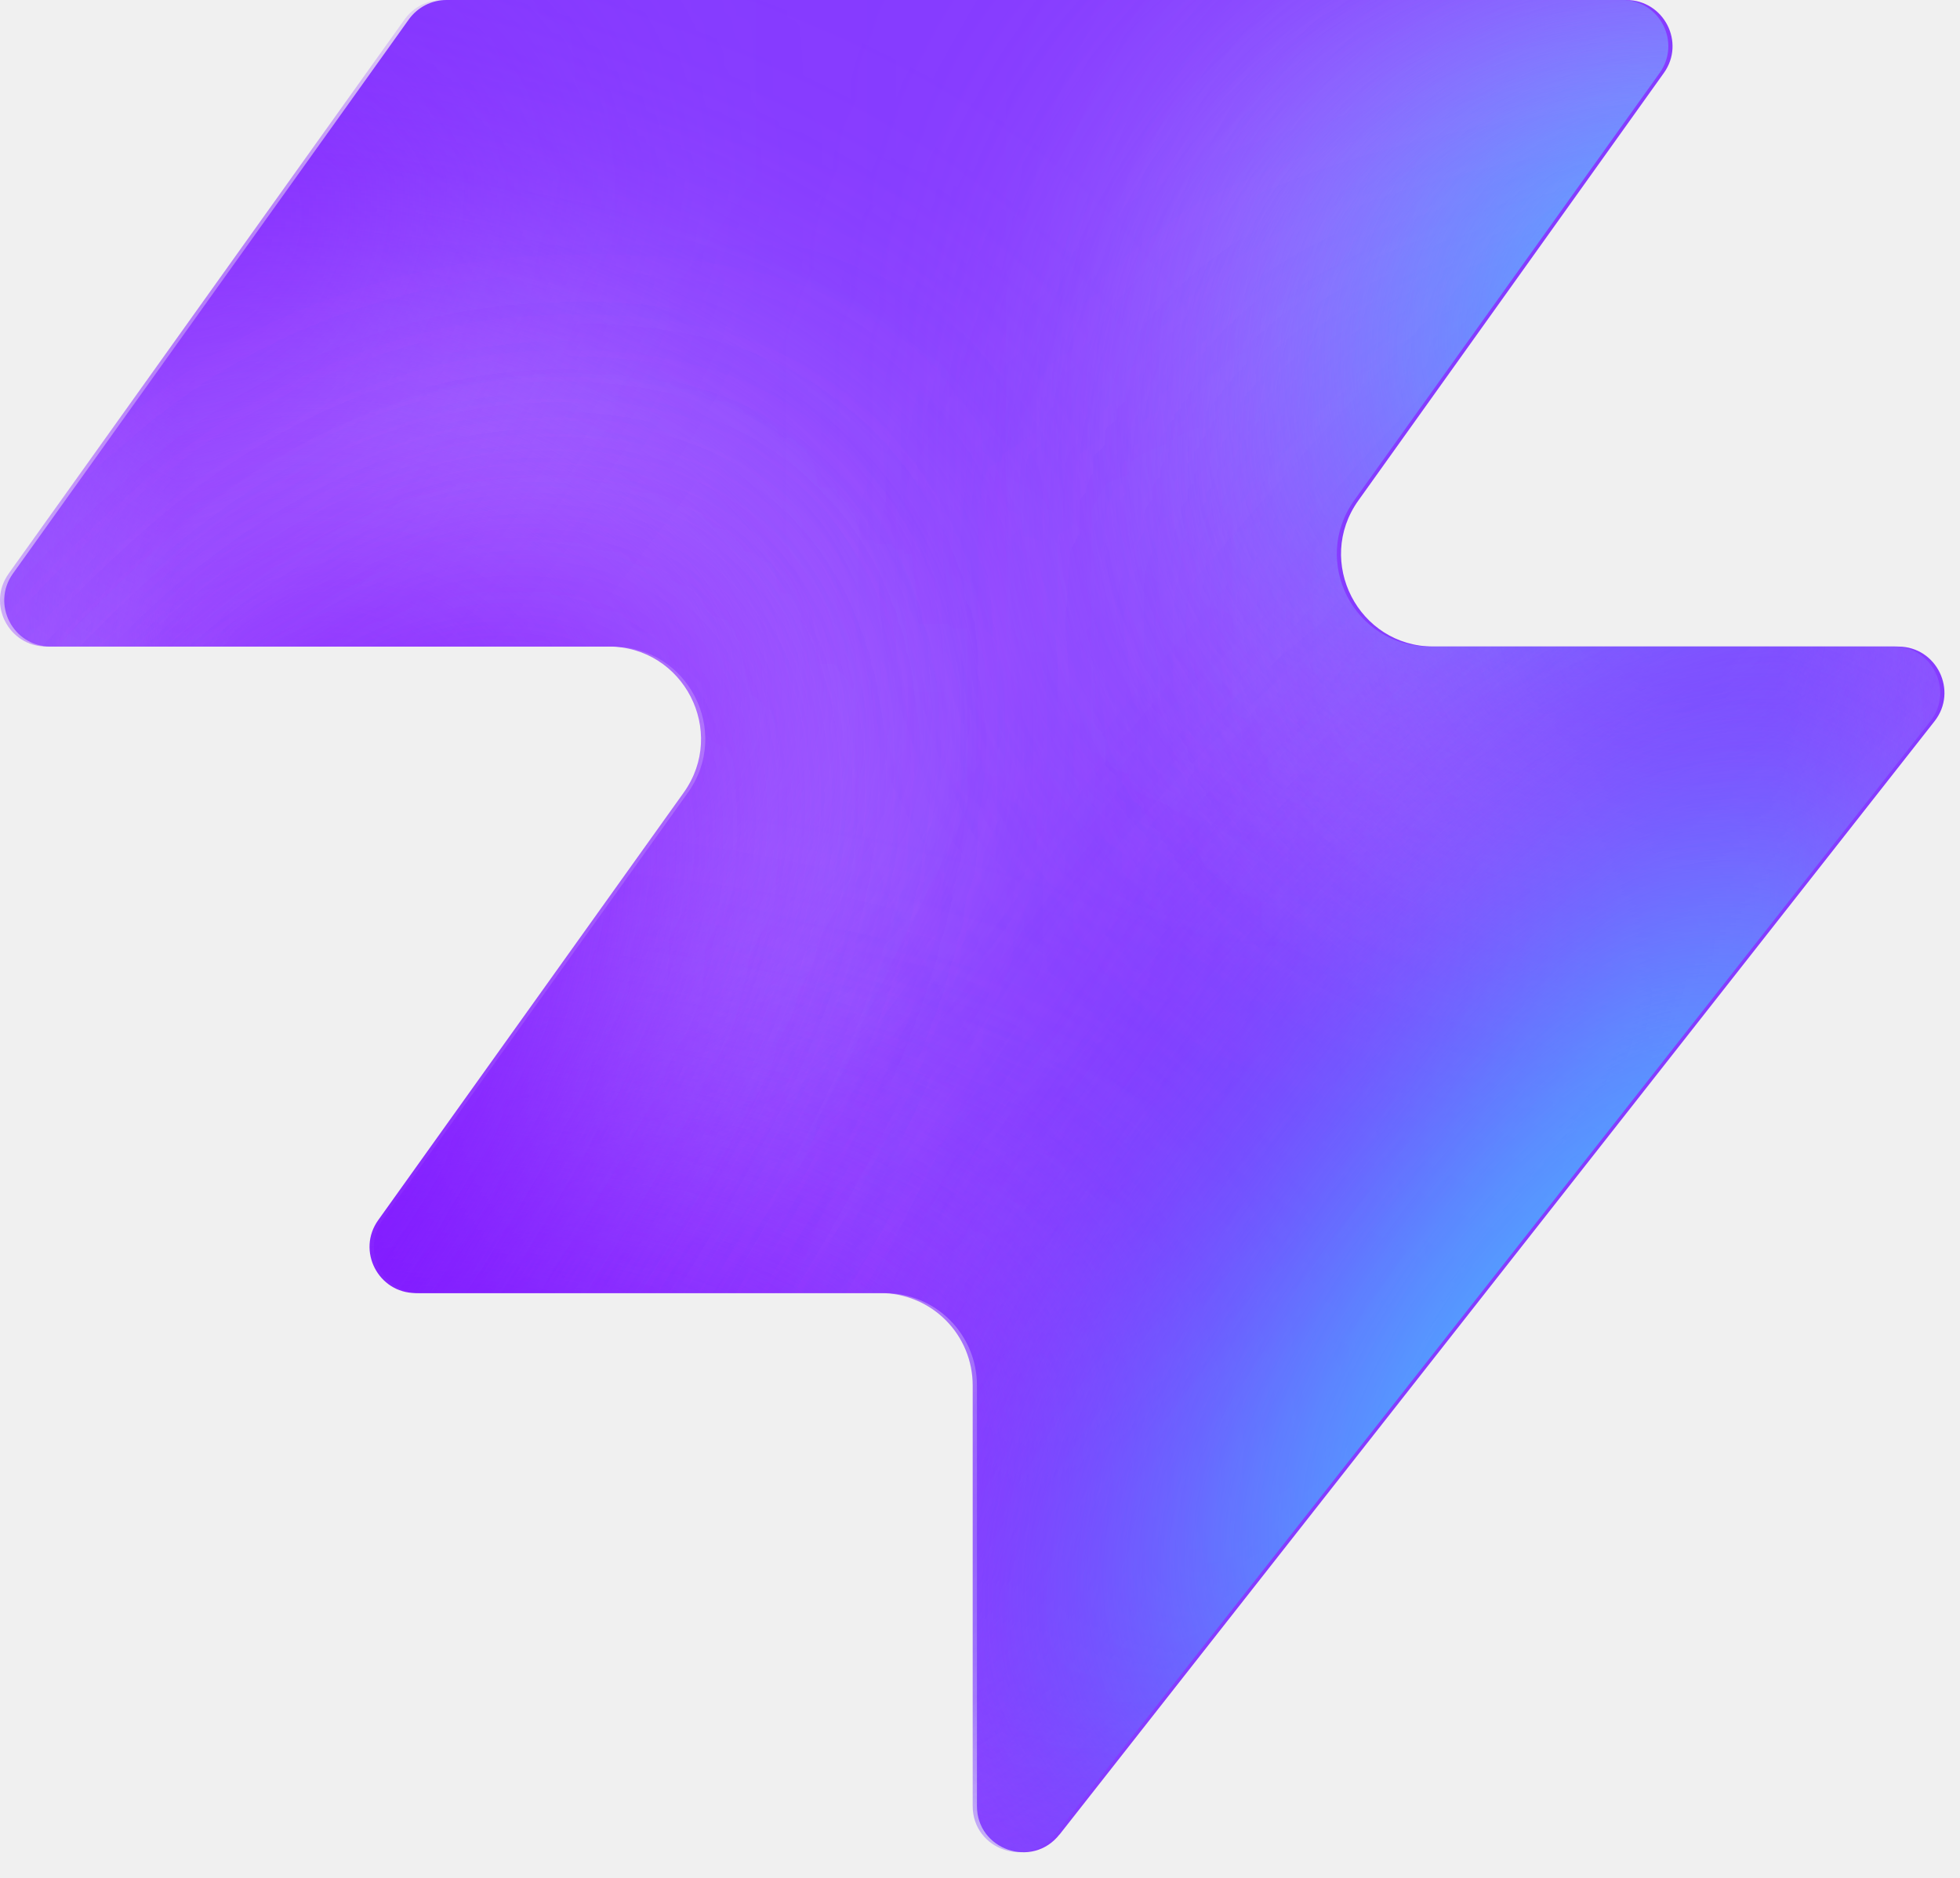
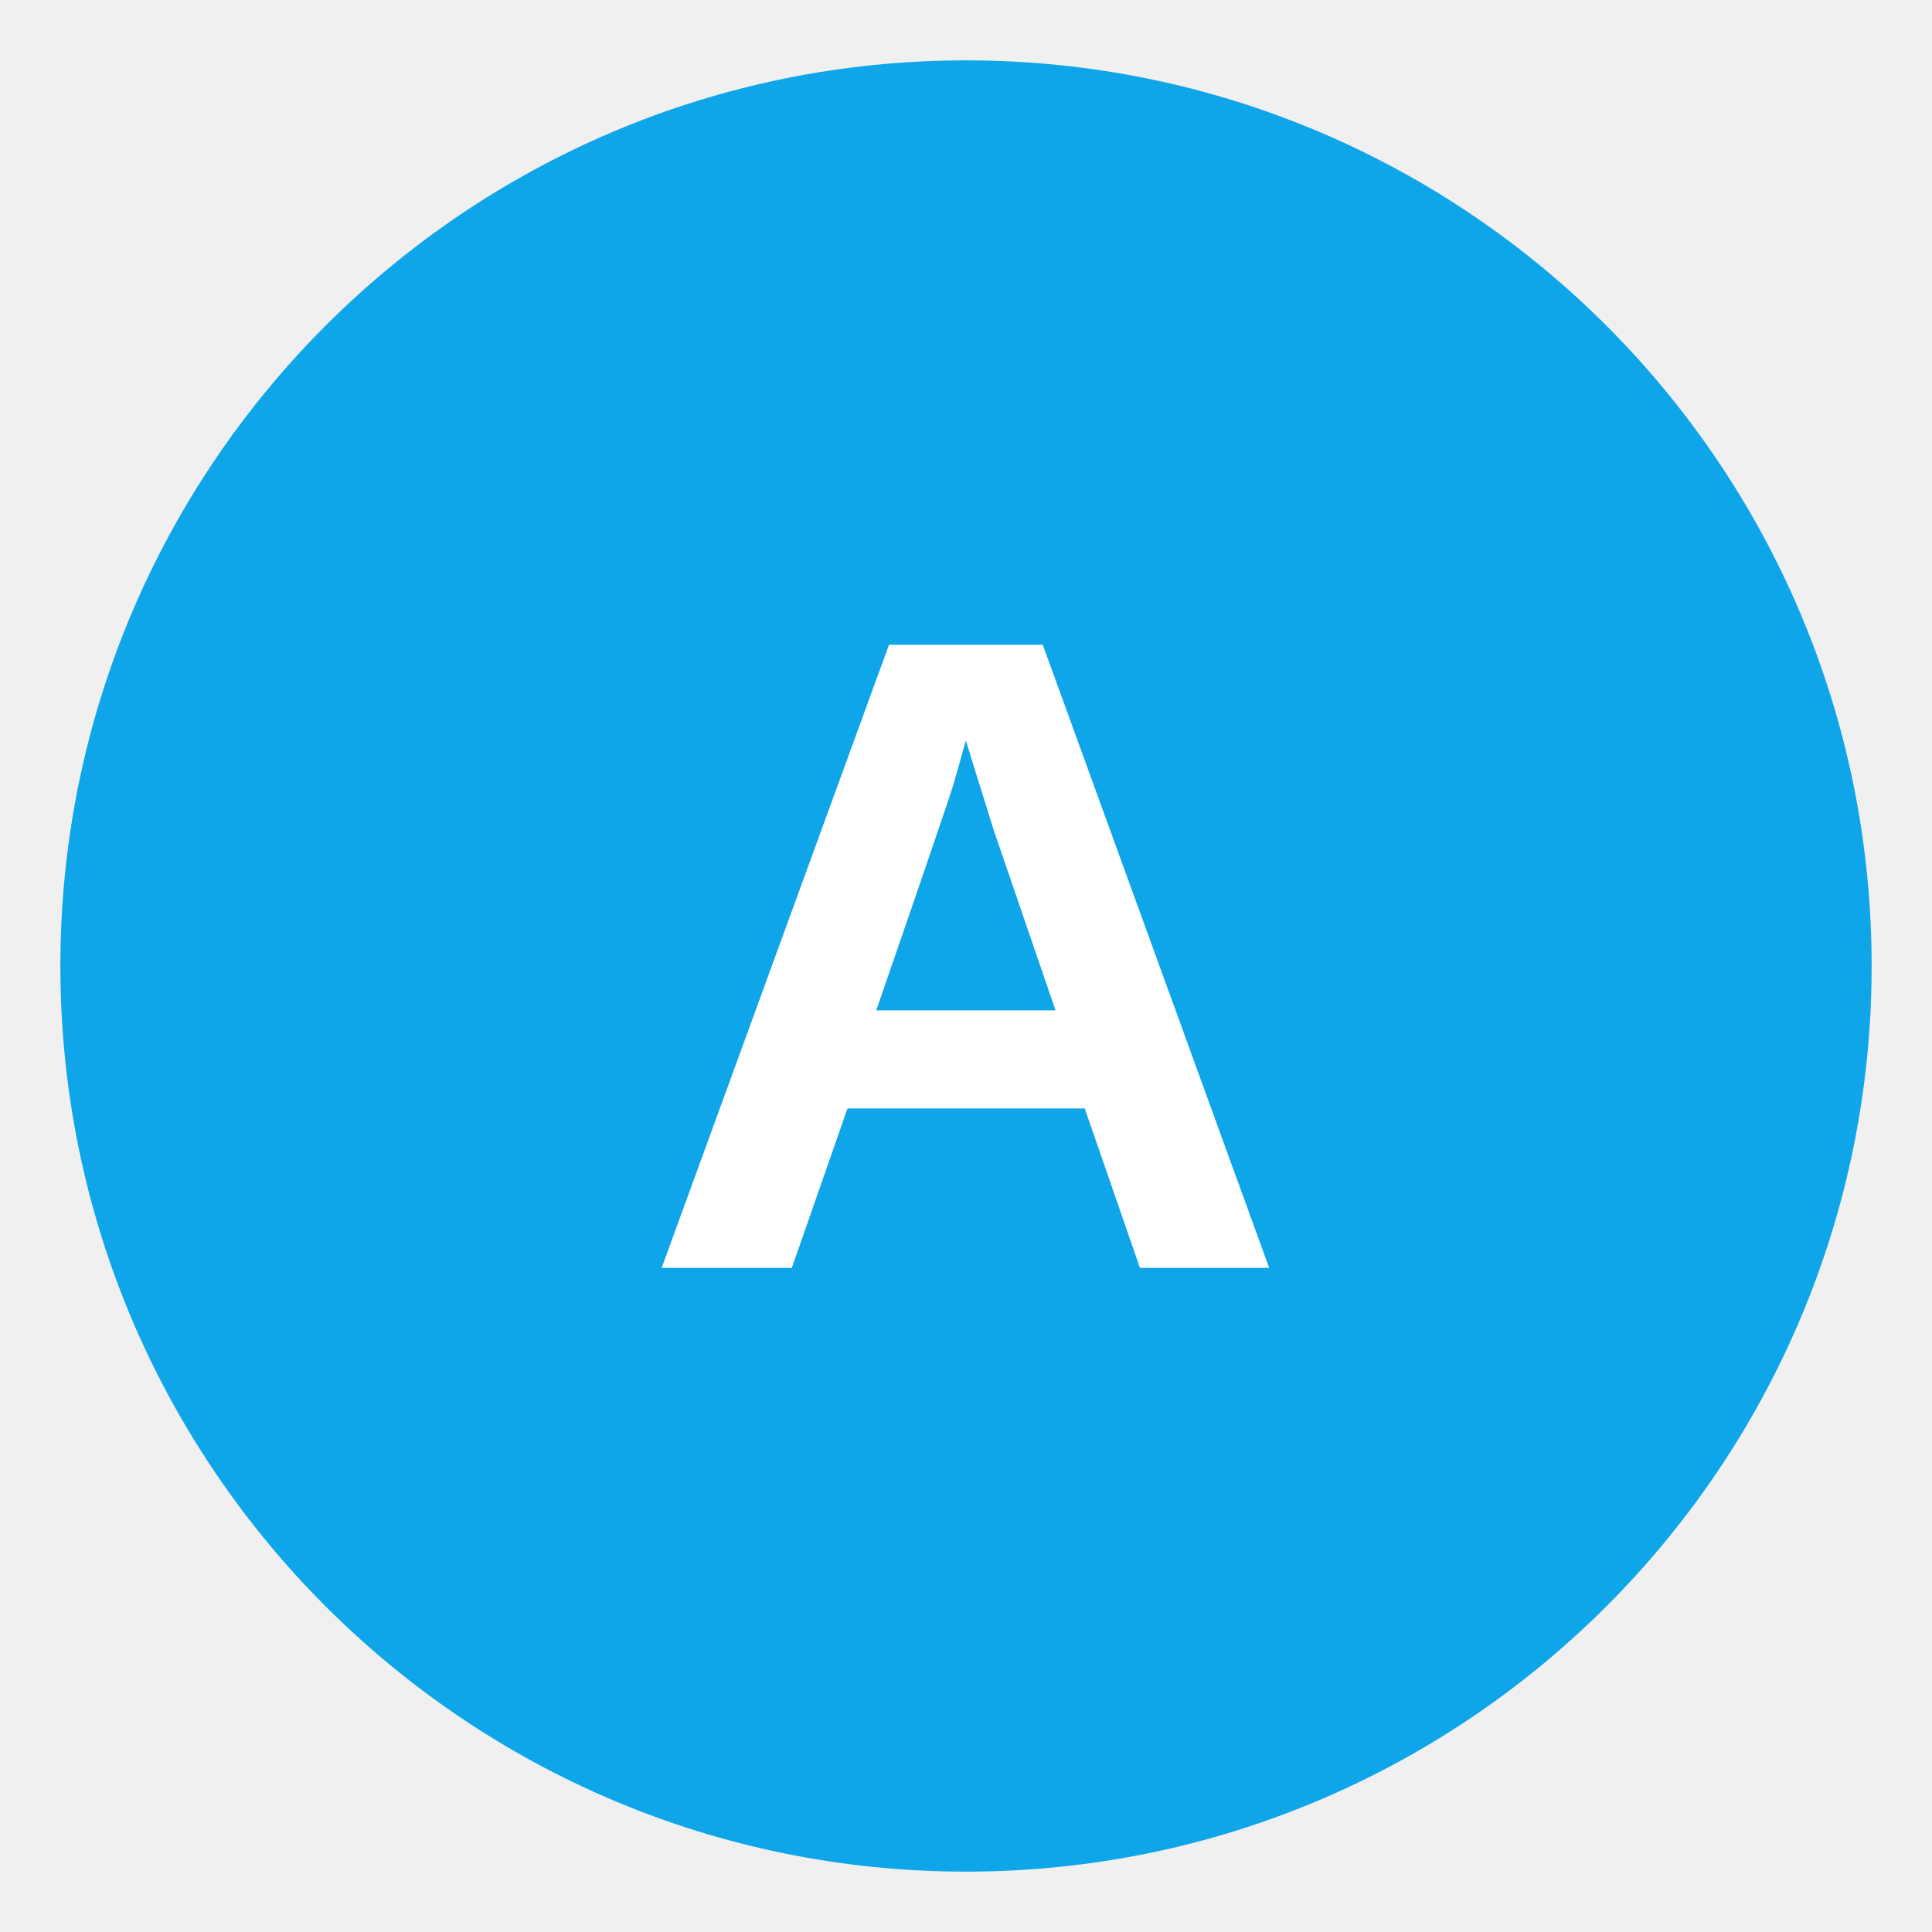
- <svg xmlns="http://www.w3.org/2000/svg" width="48" height="46" fill="none" viewBox="0 0 48 46">
-   <path fill="#863bff" d="M25.946 44.938c-.664.845-2.021.375-2.021-.698V33.937a2.26 2.26 0 0 0-2.262-2.262H10.287c-.92 0-1.456-1.04-.92-1.788l7.48-10.471c1.07-1.497 0-3.578-1.842-3.578H1.237c-.92 0-1.456-1.04-.92-1.788L10.013.474c.214-.297.556-.474.92-.474h28.894c.92 0 1.456 1.04.92 1.788l-7.48 10.471c-1.07 1.498 0 3.579 1.842 3.579h11.377c.943 0 1.473 1.088.89 1.83L25.947 44.94z" style="fill:#863bff;fill:color(display-p3 .525 .23 1);fill-opacity:1" />
-   <mask id="a" width="48" height="46" x="0" y="0" maskUnits="userSpaceOnUse" style="mask-type:alpha">
-     <path fill="#000" d="M25.842 44.938c-.664.844-2.021.375-2.021-.698V33.937a2.26 2.26 0 0 0-2.262-2.262H10.183c-.92 0-1.456-1.04-.92-1.788l7.48-10.471c1.07-1.498 0-3.579-1.842-3.579H1.133c-.92 0-1.456-1.04-.92-1.787L9.91.473c.214-.297.556-.474.92-.474h28.894c.92 0 1.456 1.04.92 1.788l-7.48 10.471c-1.07 1.498 0 3.578 1.842 3.578h11.377c.943 0 1.473 1.088.89 1.832L25.843 44.94z" style="fill:#000;fill-opacity:1" />
-   </mask>
-   <g mask="url(#a)">
-     <g filter="url(#b)">
-       <ellipse cx="5.508" cy="14.704" fill="#ede6ff" rx="5.508" ry="14.704" style="fill:#ede6ff;fill:color(display-p3 .927 .903 1);fill-opacity:1" transform="matrix(.00324 1 1 -.00324 -4.47 31.516)" />
-     </g>
-     <g filter="url(#c)">
-       <ellipse cx="10.399" cy="29.851" fill="#ede6ff" rx="10.399" ry="29.851" style="fill:#ede6ff;fill:color(display-p3 .927 .903 1);fill-opacity:1" transform="matrix(.00324 1 1 -.00324 -39.328 7.883)" />
-     </g>
-     <g filter="url(#d)">
-       <ellipse cx="5.508" cy="30.487" fill="#7e14ff" rx="5.508" ry="30.487" style="fill:#7e14ff;fill:color(display-p3 .492 .077 1);fill-opacity:1" transform="rotate(89.814 -25.913 -14.639)scale(1 -1)" />
-     </g>
-     <g filter="url(#e)">
-       <ellipse cx="5.508" cy="30.599" fill="#7e14ff" rx="5.508" ry="30.599" style="fill:#7e14ff;fill:color(display-p3 .492 .077 1);fill-opacity:1" transform="rotate(89.814 -32.644 -3.334)scale(1 -1)" />
-     </g>
-     <g filter="url(#f)">
-       <ellipse cx="5.508" cy="30.599" fill="#7e14ff" rx="5.508" ry="30.599" style="fill:#7e14ff;fill:color(display-p3 .492 .077 1);fill-opacity:1" transform="matrix(.00324 1 1 -.00324 -34.34 30.47)" />
-     </g>
-     <g filter="url(#g)">
-       <ellipse cx="14.072" cy="22.078" fill="#ede6ff" rx="14.072" ry="22.078" style="fill:#ede6ff;fill:color(display-p3 .927 .903 1);fill-opacity:1" transform="rotate(93.35 24.506 48.493)scale(-1 1)" />
-     </g>
-     <g filter="url(#h)">
-       <ellipse cx="3.47" cy="21.501" fill="#7e14ff" rx="3.47" ry="21.501" style="fill:#7e14ff;fill:color(display-p3 .492 .077 1);fill-opacity:1" transform="rotate(89.009 28.708 47.59)scale(-1 1)" />
-     </g>
-     <g filter="url(#i)">
-       <ellipse cx="3.47" cy="21.501" fill="#7e14ff" rx="3.47" ry="21.501" style="fill:#7e14ff;fill:color(display-p3 .492 .077 1);fill-opacity:1" transform="rotate(89.009 28.708 47.59)scale(-1 1)" />
-     </g>
-     <g filter="url(#j)">
-       <ellipse cx=".387" cy="8.972" fill="#7e14ff" rx="4.407" ry="29.108" style="fill:#7e14ff;fill:color(display-p3 .492 .077 1);fill-opacity:1" transform="rotate(39.51 .387 8.972)" />
-     </g>
-     <g filter="url(#k)">
-       <ellipse cx="47.523" cy="-6.092" fill="#7e14ff" rx="4.407" ry="29.108" style="fill:#7e14ff;fill:color(display-p3 .492 .077 1);fill-opacity:1" transform="rotate(37.892 47.523 -6.092)" />
-     </g>
-     <g filter="url(#l)">
-       <ellipse cx="41.412" cy="6.333" fill="#47bfff" rx="5.971" ry="9.665" style="fill:#47bfff;fill:color(display-p3 .28 .748 1);fill-opacity:1" transform="rotate(37.892 41.412 6.333)" />
-     </g>
-     <g filter="url(#m)">
-       <ellipse cx="-1.879" cy="38.332" fill="#7e14ff" rx="4.407" ry="29.108" style="fill:#7e14ff;fill:color(display-p3 .492 .077 1);fill-opacity:1" transform="rotate(37.892 -1.88 38.332)" />
-     </g>
-     <g filter="url(#n)">
-       <ellipse cx="-1.879" cy="38.332" fill="#7e14ff" rx="4.407" ry="29.108" style="fill:#7e14ff;fill:color(display-p3 .492 .077 1);fill-opacity:1" transform="rotate(37.892 -1.88 38.332)" />
-     </g>
-     <g filter="url(#o)">
-       <ellipse cx="35.651" cy="29.907" fill="#7e14ff" rx="4.407" ry="29.108" style="fill:#7e14ff;fill:color(display-p3 .492 .077 1);fill-opacity:1" transform="rotate(37.892 35.651 29.907)" />
-     </g>
-     <g filter="url(#p)">
-       <ellipse cx="38.418" cy="32.4" fill="#47bfff" rx="5.971" ry="15.297" style="fill:#47bfff;fill:color(display-p3 .28 .748 1);fill-opacity:1" transform="rotate(37.892 38.418 32.4)" />
-     </g>
-   </g>
-   <defs>
-     <filter id="b" width="60.045" height="41.654" x="-19.77" y="16.149" color-interpolation-filters="sRGB" filterUnits="userSpaceOnUse">
-       <feFlood flood-opacity="0" result="BackgroundImageFix" />
-       <feBlend in="SourceGraphic" in2="BackgroundImageFix" result="shape" />
-       <feGaussianBlur result="effect1_foregroundBlur_2002_17158" stdDeviation="7.659" />
-     </filter>
-     <filter id="c" width="90.34" height="51.437" x="-54.613" y="-7.533" color-interpolation-filters="sRGB" filterUnits="userSpaceOnUse">
-       <feFlood flood-opacity="0" result="BackgroundImageFix" />
-       <feBlend in="SourceGraphic" in2="BackgroundImageFix" result="shape" />
-       <feGaussianBlur result="effect1_foregroundBlur_2002_17158" stdDeviation="7.659" />
-     </filter>
-     <filter id="d" width="79.355" height="29.4" x="-49.64" y="2.03" color-interpolation-filters="sRGB" filterUnits="userSpaceOnUse">
-       <feFlood flood-opacity="0" result="BackgroundImageFix" />
-       <feBlend in="SourceGraphic" in2="BackgroundImageFix" result="shape" />
-       <feGaussianBlur result="effect1_foregroundBlur_2002_17158" stdDeviation="4.596" />
-     </filter>
-     <filter id="e" width="79.579" height="29.4" x="-45.045" y="20.029" color-interpolation-filters="sRGB" filterUnits="userSpaceOnUse">
-       <feFlood flood-opacity="0" result="BackgroundImageFix" />
-       <feBlend in="SourceGraphic" in2="BackgroundImageFix" result="shape" />
-       <feGaussianBlur result="effect1_foregroundBlur_2002_17158" stdDeviation="4.596" />
-     </filter>
-     <filter id="f" width="79.579" height="29.4" x="-43.513" y="21.178" color-interpolation-filters="sRGB" filterUnits="userSpaceOnUse">
-       <feFlood flood-opacity="0" result="BackgroundImageFix" />
-       <feBlend in="SourceGraphic" in2="BackgroundImageFix" result="shape" />
-       <feGaussianBlur result="effect1_foregroundBlur_2002_17158" stdDeviation="4.596" />
-     </filter>
-     <filter id="g" width="74.749" height="58.852" x="15.756" y="-17.901" color-interpolation-filters="sRGB" filterUnits="userSpaceOnUse">
-       <feFlood flood-opacity="0" result="BackgroundImageFix" />
-       <feBlend in="SourceGraphic" in2="BackgroundImageFix" result="shape" />
-       <feGaussianBlur result="effect1_foregroundBlur_2002_17158" stdDeviation="7.659" />
-     </filter>
-     <filter id="h" width="61.377" height="25.362" x="23.548" y="2.284" color-interpolation-filters="sRGB" filterUnits="userSpaceOnUse">
-       <feFlood flood-opacity="0" result="BackgroundImageFix" />
-       <feBlend in="SourceGraphic" in2="BackgroundImageFix" result="shape" />
-       <feGaussianBlur result="effect1_foregroundBlur_2002_17158" stdDeviation="4.596" />
-     </filter>
-     <filter id="i" width="61.377" height="25.362" x="23.548" y="2.284" color-interpolation-filters="sRGB" filterUnits="userSpaceOnUse">
-       <feFlood flood-opacity="0" result="BackgroundImageFix" />
-       <feBlend in="SourceGraphic" in2="BackgroundImageFix" result="shape" />
-       <feGaussianBlur result="effect1_foregroundBlur_2002_17158" stdDeviation="4.596" />
-     </filter>
-     <filter id="j" width="56.045" height="63.649" x="-27.636" y="-22.853" color-interpolation-filters="sRGB" filterUnits="userSpaceOnUse">
-       <feFlood flood-opacity="0" result="BackgroundImageFix" />
-       <feBlend in="SourceGraphic" in2="BackgroundImageFix" result="shape" />
-       <feGaussianBlur result="effect1_foregroundBlur_2002_17158" stdDeviation="4.596" />
-     </filter>
-     <filter id="k" width="54.814" height="64.646" x="20.116" y="-38.415" color-interpolation-filters="sRGB" filterUnits="userSpaceOnUse">
-       <feFlood flood-opacity="0" result="BackgroundImageFix" />
-       <feBlend in="SourceGraphic" in2="BackgroundImageFix" result="shape" />
-       <feGaussianBlur result="effect1_foregroundBlur_2002_17158" stdDeviation="4.596" />
-     </filter>
-     <filter id="l" width="33.541" height="35.313" x="24.641" y="-11.323" color-interpolation-filters="sRGB" filterUnits="userSpaceOnUse">
-       <feFlood flood-opacity="0" result="BackgroundImageFix" />
-       <feBlend in="SourceGraphic" in2="BackgroundImageFix" result="shape" />
-       <feGaussianBlur result="effect1_foregroundBlur_2002_17158" stdDeviation="4.596" />
-     </filter>
-     <filter id="m" width="54.814" height="64.646" x="-29.286" y="6.009" color-interpolation-filters="sRGB" filterUnits="userSpaceOnUse">
-       <feFlood flood-opacity="0" result="BackgroundImageFix" />
-       <feBlend in="SourceGraphic" in2="BackgroundImageFix" result="shape" />
-       <feGaussianBlur result="effect1_foregroundBlur_2002_17158" stdDeviation="4.596" />
-     </filter>
-     <filter id="n" width="54.814" height="64.646" x="-29.286" y="6.009" color-interpolation-filters="sRGB" filterUnits="userSpaceOnUse">
-       <feFlood flood-opacity="0" result="BackgroundImageFix" />
-       <feBlend in="SourceGraphic" in2="BackgroundImageFix" result="shape" />
-       <feGaussianBlur result="effect1_foregroundBlur_2002_17158" stdDeviation="4.596" />
-     </filter>
-     <filter id="o" width="54.814" height="64.646" x="8.244" y="-2.416" color-interpolation-filters="sRGB" filterUnits="userSpaceOnUse">
-       <feFlood flood-opacity="0" result="BackgroundImageFix" />
-       <feBlend in="SourceGraphic" in2="BackgroundImageFix" result="shape" />
-       <feGaussianBlur result="effect1_foregroundBlur_2002_17158" stdDeviation="4.596" />
-     </filter>
-     <filter id="p" width="39.409" height="43.623" x="18.713" y="10.588" color-interpolation-filters="sRGB" filterUnits="userSpaceOnUse">
-       <feFlood flood-opacity="0" result="BackgroundImageFix" />
-       <feBlend in="SourceGraphic" in2="BackgroundImageFix" result="shape" />
-       <feGaussianBlur result="effect1_foregroundBlur_2002_17158" stdDeviation="4.596" />
-     </filter>
-   </defs>
+ <svg xmlns="http://www.w3.org/2000/svg" viewBox="0 0 64 64">
+   <circle cx="32" cy="32" r="30" fill="#0ea5e9" />
+   <text x="32" y="42" font-family="Arial, sans-serif" font-size="30" font-weight="bold" fill="#ffffff" text-anchor="middle">A</text>
</svg>
